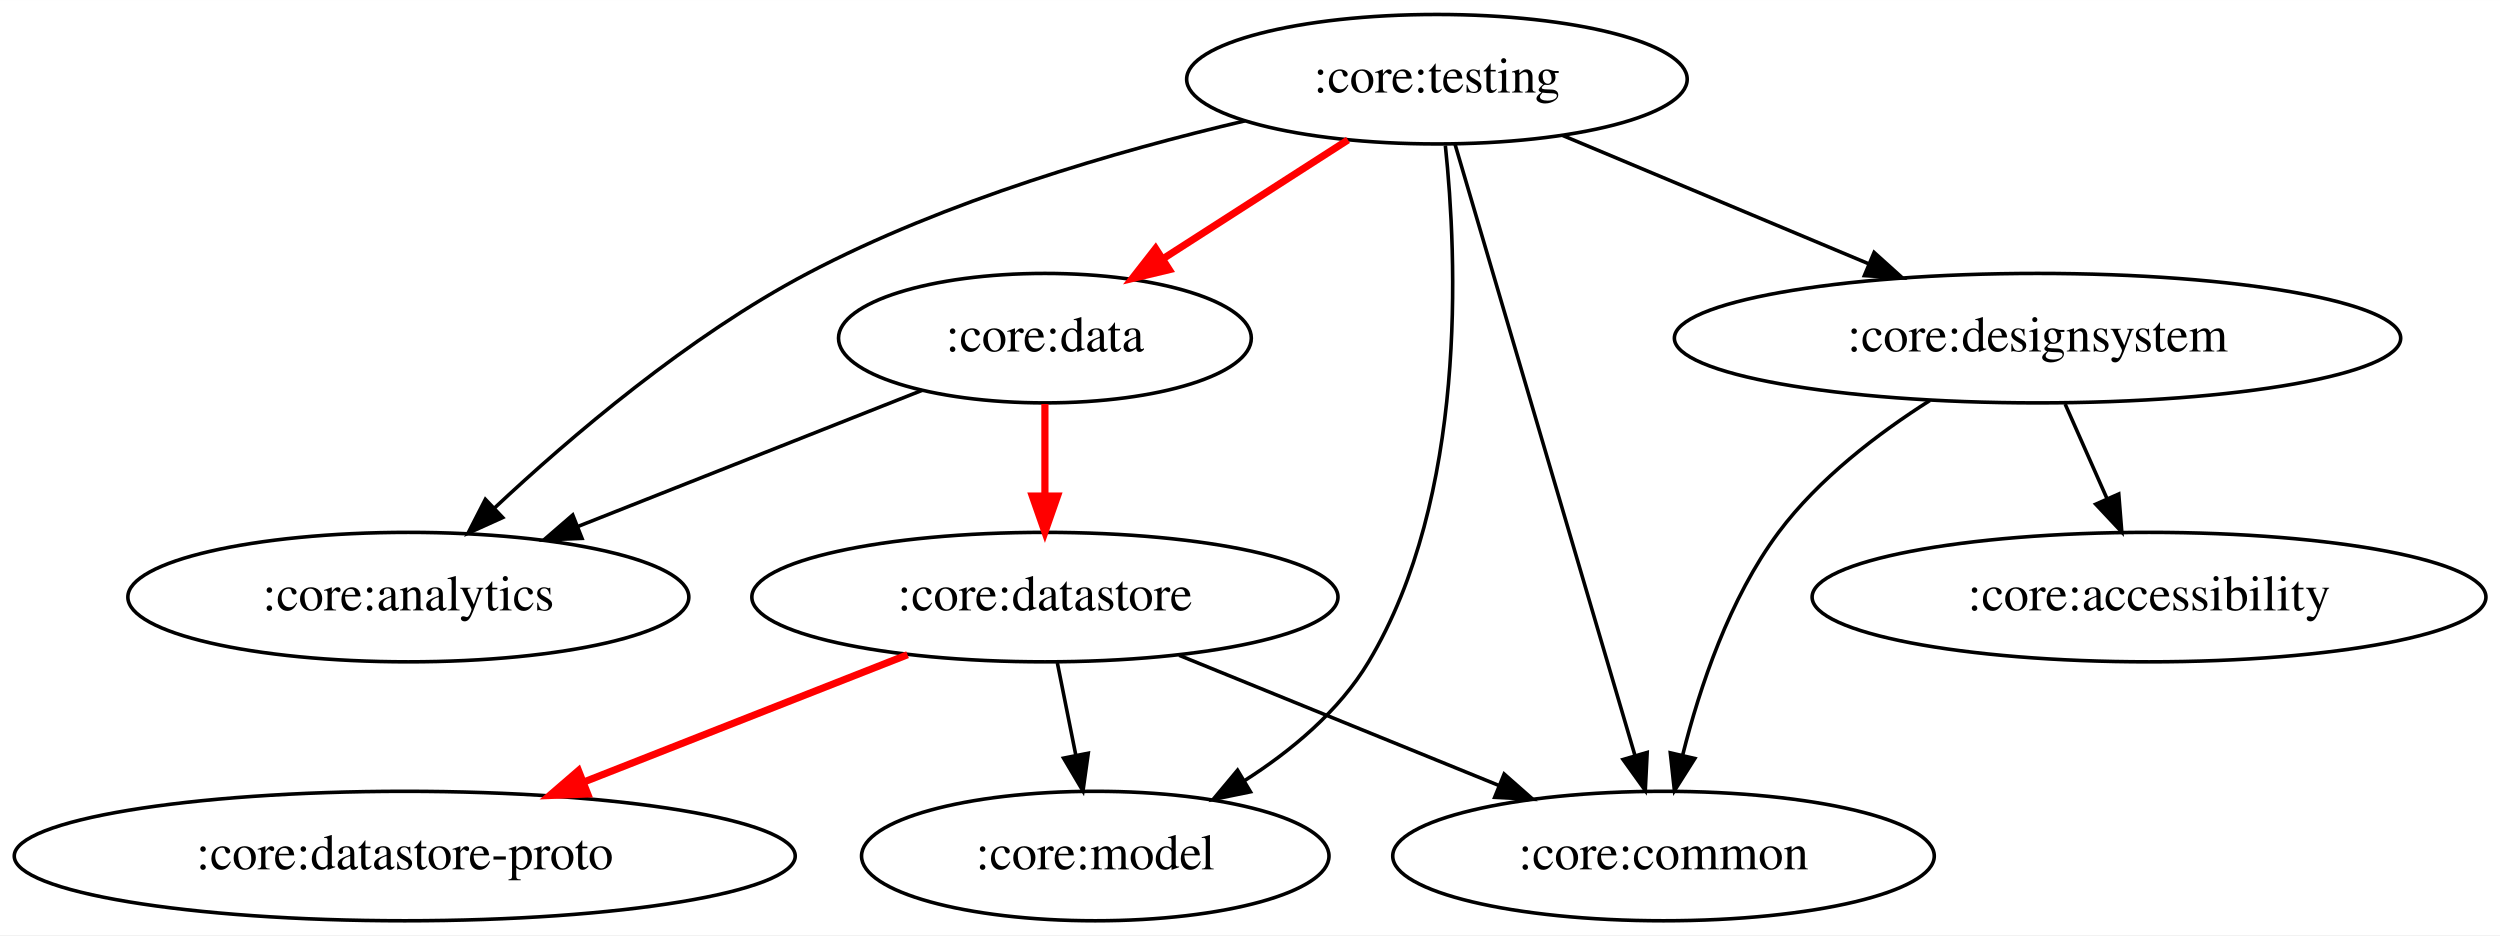
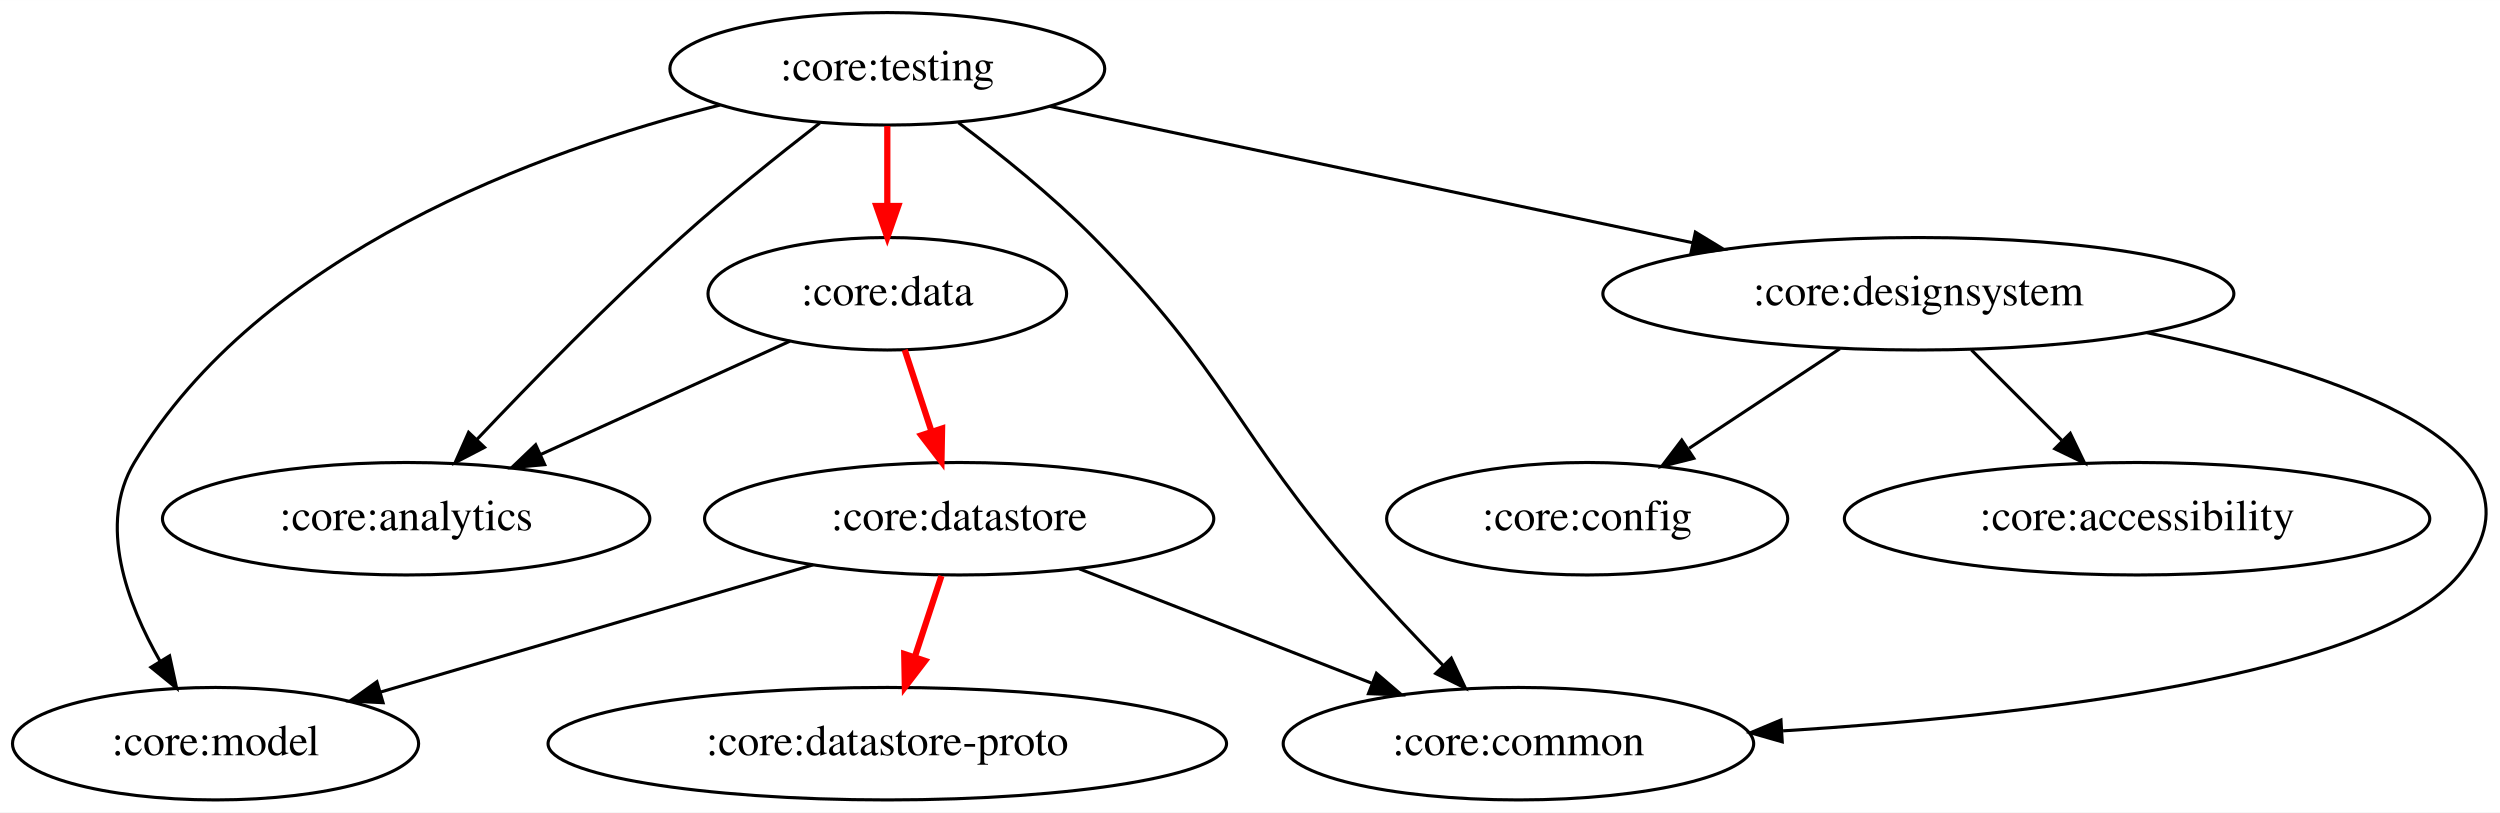
- <svg xmlns="http://www.w3.org/2000/svg" width="695pt" height="260pt" viewBox="0.00 0.00 695.13 260.00">
+ <svg xmlns="http://www.w3.org/2000/svg" width="800pt" height="260pt" viewBox="0.00 0.00 800.15 260.00">
  <g id="graph0" class="graph" transform="scale(1 1) rotate(0) translate(4 256)">
-     <polygon fill="white" stroke="transparent" points="-4,4 -4,-256 691.13,-256 691.13,4 -4,4" />
+     <polygon fill="white" stroke="transparent" points="-4,4 -4,-256 796.15,-256 796.15,4 -4,4" />
    <g id="node1" class="node">
-       <ellipse fill="none" stroke="black" cx="395.54" cy="-234" rx="69.59" ry="18" />
-       <text text-anchor="middle" x="395.54" y="-230.3" font-family="Times,serif" font-size="14.00">:core:testing</text>
+       <ellipse fill="none" stroke="black" cx="279.99" cy="-234" rx="69.59" ry="18" />
+       <text text-anchor="middle" x="279.99" y="-230.3" font-family="Times,serif" font-size="14.00">:core:testing</text>
    </g>
    <g id="node2" class="node">
-       <ellipse fill="none" stroke="black" cx="109.54" cy="-90" rx="77.99" ry="18" />
-       <text text-anchor="middle" x="109.54" y="-86.3" font-family="Times,serif" font-size="14.00">:core:analytics</text>
+       <ellipse fill="none" stroke="black" cx="125.99" cy="-90" rx="77.99" ry="18" />
+       <text text-anchor="middle" x="125.99" y="-86.3" font-family="Times,serif" font-size="14.00">:core:analytics</text>
    </g>
    <g id="edge1" class="edge">
-       <path fill="none" stroke="black" d="M342.2,-222.43C306.43,-214.03 259.02,-200.27 220.54,-180 187.45,-162.57 154.68,-134.62 133.42,-114.7" />
-       <polygon fill="black" stroke="black" points="135.78,-112.12 126.13,-107.76 130.96,-117.19 135.78,-112.12" />
+       <path fill="none" stroke="black" d="M258.38,-216.65C245.24,-206.47 228.29,-192.89 213.99,-180 190.84,-159.12 165.99,-133.68 148.63,-115.36" />
+       <polygon fill="black" stroke="black" points="151.07,-112.85 141.67,-107.97 145.98,-117.65 151.07,-112.85" />
    </g>
    <g id="node3" class="node">
-       <ellipse fill="none" stroke="black" cx="286.54" cy="-162" rx="57.39" ry="18" />
-       <text text-anchor="middle" x="286.54" y="-158.3" font-family="Times,serif" font-size="14.00">:core:data</text>
+       <ellipse fill="none" stroke="black" cx="279.99" cy="-162" rx="57.39" ry="18" />
+       <text text-anchor="middle" x="279.99" y="-158.3" font-family="Times,serif" font-size="14.00">:core:data</text>
    </g>
    <g id="edge2" class="edge">
-       <path fill="none" stroke="red" stroke-width="2" d="M370.81,-217.12C355.65,-207.38 336.06,-194.8 319.59,-184.22" />
-       <polygon fill="red" stroke="red" stroke-width="2" points="321.11,-181.04 310.8,-178.58 317.32,-186.93 321.11,-181.04" />
+       <path fill="none" stroke="red" stroke-width="2" d="M279.99,-215.7C279.99,-207.98 279.99,-198.71 279.99,-190.11" />
+       <polygon fill="red" stroke="red" stroke-width="2" points="283.49,-190.1 279.99,-180.1 276.49,-190.1 283.49,-190.1" />
    </g>
    <g id="node4" class="node">
-       <ellipse fill="none" stroke="black" cx="300.54" cy="-18" rx="64.99" ry="18" />
-       <text text-anchor="middle" x="300.54" y="-14.3" font-family="Times,serif" font-size="14.00">:core:model</text>
+       <ellipse fill="none" stroke="black" cx="64.99" cy="-18" rx="64.99" ry="18" />
+       <text text-anchor="middle" x="64.99" y="-14.3" font-family="Times,serif" font-size="14.00">:core:model</text>
    </g>
    <g id="edge3" class="edge">
-       <path fill="none" stroke="black" d="M397.88,-215.56C401.17,-184.34 404.02,-117.88 376.54,-72 368.34,-58.3 355.07,-47.26 341.9,-38.87" />
-       <polygon fill="black" stroke="black" points="343.69,-35.86 333.31,-33.74 340.1,-41.87 343.69,-35.86" />
+       <path fill="none" stroke="black" d="M226.47,-222.41C168.56,-207.78 79.15,-175.15 38.99,-108 27.21,-88.29 36.63,-62.91 47.29,-44.3" />
+       <polygon fill="black" stroke="black" points="50.28,-46.12 52.53,-35.76 44.31,-42.45 50.28,-46.12" />
    </g>
    <g id="node5" class="node">
-       <ellipse fill="none" stroke="black" cx="458.54" cy="-18" rx="75.29" ry="18" />
-       <text text-anchor="middle" x="458.54" y="-14.3" font-family="Times,serif" font-size="14.00">:core:common</text>
+       <ellipse fill="none" stroke="black" cx="481.99" cy="-18" rx="75.29" ry="18" />
+       <text text-anchor="middle" x="481.99" y="-14.3" font-family="Times,serif" font-size="14.00">:core:common</text>
    </g>
    <g id="edge4" class="edge">
-       <path fill="none" stroke="black" d="M400.59,-215.85C411.51,-178.75 437.4,-90.81 450.56,-46.1" />
-       <polygon fill="black" stroke="black" points="454,-46.81 453.47,-36.23 447.29,-44.84 454,-46.81" />
+       <path fill="none" stroke="black" d="M302.76,-216.76C316,-206.82 332.66,-193.47 345.99,-180 388.97,-136.6 390.88,-118.06 430.99,-72 439.51,-62.22 449.3,-51.86 458.01,-42.92" />
+       <polygon fill="black" stroke="black" points="460.5,-45.37 465.01,-35.78 455.51,-40.46 460.5,-45.37" />
    </g>
    <g id="node6" class="node">
-       <ellipse fill="none" stroke="black" cx="562.54" cy="-162" rx="100.98" ry="18" />
-       <text text-anchor="middle" x="562.54" y="-158.3" font-family="Times,serif" font-size="14.00">:core:designsystem</text>
+       <ellipse fill="none" stroke="black" cx="609.99" cy="-162" rx="100.98" ry="18" />
+       <text text-anchor="middle" x="609.99" y="-158.3" font-family="Times,serif" font-size="14.00">:core:designsystem</text>
    </g>
    <g id="edge5" class="edge">
-       <path fill="none" stroke="black" d="M430.55,-218.33C455.27,-207.96 488.68,-193.96 515.7,-182.63" />
-       <polygon fill="black" stroke="black" points="517.1,-185.84 524.97,-178.75 514.39,-179.39 517.1,-185.84" />
+       <path fill="none" stroke="black" d="M331.92,-221.99C387.28,-210.24 475.37,-191.56 537.55,-178.37" />
+       <polygon fill="black" stroke="black" points="538.62,-181.72 547.68,-176.22 537.17,-174.87 538.62,-181.72" />
    </g>
    <g id="edge7" class="edge">
-       <path fill="none" stroke="black" d="M252.41,-147.5C225.22,-136.75 186.84,-121.57 156.71,-109.65" />
-       <polygon fill="black" stroke="black" points="157.83,-106.33 147.24,-105.91 155.25,-112.84 157.83,-106.33" />
+       <path fill="none" stroke="black" d="M248.83,-146.83C225.92,-136.42 194.49,-122.14 169.16,-110.62" />
+       <polygon fill="black" stroke="black" points="170.34,-107.31 159.78,-106.36 167.44,-113.68 170.34,-107.31" />
    </g>
    <g id="node7" class="node">
-       <ellipse fill="none" stroke="black" cx="286.54" cy="-90" rx="81.49" ry="18" />
-       <text text-anchor="middle" x="286.54" y="-86.3" font-family="Times,serif" font-size="14.00">:core:datastore</text>
+       <ellipse fill="none" stroke="black" cx="302.99" cy="-90" rx="81.49" ry="18" />
+       <text text-anchor="middle" x="302.99" y="-86.3" font-family="Times,serif" font-size="14.00">:core:datastore</text>
    </g>
    <g id="edge6" class="edge">
-       <path fill="none" stroke="red" stroke-width="2" d="M286.54,-143.7C286.54,-135.98 286.54,-126.71 286.54,-118.11" />
-       <polygon fill="red" stroke="red" stroke-width="2" points="290.04,-118.1 286.54,-108.1 283.04,-118.1 290.04,-118.1" />
+       <path fill="none" stroke="red" stroke-width="2" d="M285.56,-144.05C288.15,-136.18 291.29,-126.62 294.19,-117.79" />
+       <polygon fill="red" stroke="red" stroke-width="2" points="297.52,-118.87 297.32,-108.28 290.87,-116.68 297.52,-118.87" />
    </g>
    <g id="edge12" class="edge">
-       <path fill="none" stroke="black" d="M532.6,-144.66C518.19,-135.51 501.67,-122.93 490.54,-108 476.86,-89.65 468.59,-64.89 463.89,-46.15" />
-       <polygon fill="black" stroke="black" points="467.25,-45.12 461.58,-36.16 460.43,-46.7 467.25,-45.12" />
+       <path fill="none" stroke="black" d="M683.19,-149.53C744.53,-136.81 817.03,-112.55 782.99,-72 755.82,-39.62 645.85,-27.01 566.69,-22.11" />
+       <polygon fill="black" stroke="black" points="566.42,-18.59 556.23,-21.5 566.01,-25.58 566.42,-18.59" />
    </g>
    <g id="node9" class="node">
-       <ellipse fill="none" stroke="black" cx="593.54" cy="-90" rx="93.68" ry="18" />
-       <text text-anchor="middle" x="593.54" y="-86.3" font-family="Times,serif" font-size="14.00">:core:accessibility</text>
+       <ellipse fill="none" stroke="black" cx="679.99" cy="-90" rx="93.68" ry="18" />
+       <text text-anchor="middle" x="679.99" y="-86.3" font-family="Times,serif" font-size="14.00">:core:accessibility</text>
    </g>
    <g id="edge11" class="edge">
-       <path fill="none" stroke="black" d="M570.2,-143.7C573.73,-135.73 578,-126.1 581.91,-117.26" />
-       <polygon fill="black" stroke="black" points="585.12,-118.67 585.97,-108.1 578.72,-115.83 585.12,-118.67" />
+       <path fill="none" stroke="black" d="M626.94,-144.05C635.62,-135.37 646.35,-124.64 655.88,-115.11" />
+       <polygon fill="black" stroke="black" points="658.61,-117.33 663.21,-107.79 653.66,-112.39 658.61,-117.33" />
+     </g>
+     <g id="node10" class="node">
+       <ellipse fill="none" stroke="black" cx="503.99" cy="-90" rx="64.19" ry="18" />
+       <text text-anchor="middle" x="503.99" y="-86.3" font-family="Times,serif" font-size="14.00">:core:config</text>
+     </g>
+     <g id="edge13" class="edge">
+       <path fill="none" stroke="black" d="M584.87,-144.41C570.44,-134.88 552.15,-122.8 536.62,-112.55" />
+       <polygon fill="black" stroke="black" points="538.12,-109.34 527.84,-106.75 534.26,-115.18 538.12,-109.34" />
    </g>
    <g id="edge9" class="edge">
-       <path fill="none" stroke="black" d="M290,-71.7C291.54,-63.98 293.4,-54.71 295.12,-46.11" />
-       <polygon fill="black" stroke="black" points="298.59,-46.6 297.12,-36.1 291.73,-45.22 298.59,-46.6" />
+       <path fill="none" stroke="black" d="M256.26,-75.25C216.4,-63.53 159.15,-46.69 117.67,-34.49" />
+       <polygon fill="black" stroke="black" points="118.6,-31.12 108.02,-31.66 116.63,-37.83 118.6,-31.12" />
    </g>
    <g id="edge10" class="edge">
-       <path fill="none" stroke="black" d="M323.86,-73.81C349.93,-63.2 384.91,-48.97 412.68,-37.66" />
-       <polygon fill="black" stroke="black" points="414.23,-40.81 422.18,-33.8 411.6,-34.33 414.23,-40.81" />
+       <path fill="none" stroke="black" d="M341.39,-73.98C368.81,-63.26 405.83,-48.78 435.01,-37.37" />
+       <polygon fill="black" stroke="black" points="436.54,-40.53 444.58,-33.63 433.99,-34.01 436.54,-40.53" />
    </g>
    <g id="node8" class="node">
-       <ellipse fill="none" stroke="black" cx="108.54" cy="-18" rx="108.58" ry="18" />
-       <text text-anchor="middle" x="108.54" y="-14.3" font-family="Times,serif" font-size="14.00">:core:datastore-proto</text>
+       <ellipse fill="none" stroke="black" cx="279.99" cy="-18" rx="108.58" ry="18" />
+       <text text-anchor="middle" x="279.99" y="-14.3" font-family="Times,serif" font-size="14.00">:core:datastore-proto</text>
    </g>
    <g id="edge8" class="edge">
-       <path fill="none" stroke="red" stroke-width="2" d="M248.35,-73.98C222.01,-63.62 186.74,-49.75 158.22,-38.54" />
-       <polygon fill="red" stroke="red" stroke-width="2" points="159.41,-35.25 148.83,-34.84 156.85,-41.76 159.41,-35.25" />
+       <path fill="none" stroke="red" stroke-width="2" d="M297.31,-71.7C294.75,-63.9 291.66,-54.51 288.81,-45.83" />
+       <polygon fill="red" stroke="red" stroke-width="2" points="292.06,-44.51 285.61,-36.1 285.41,-46.7 292.06,-44.51" />
    </g>
  </g>
</svg>
